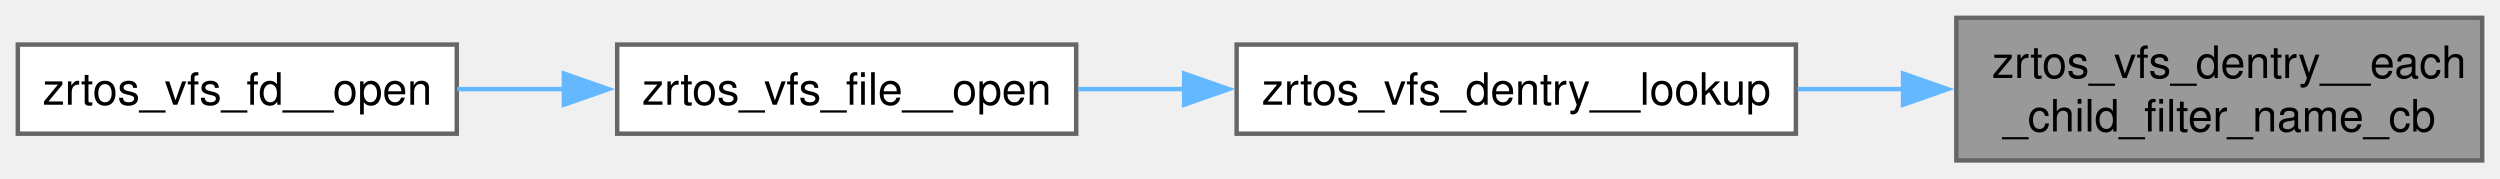
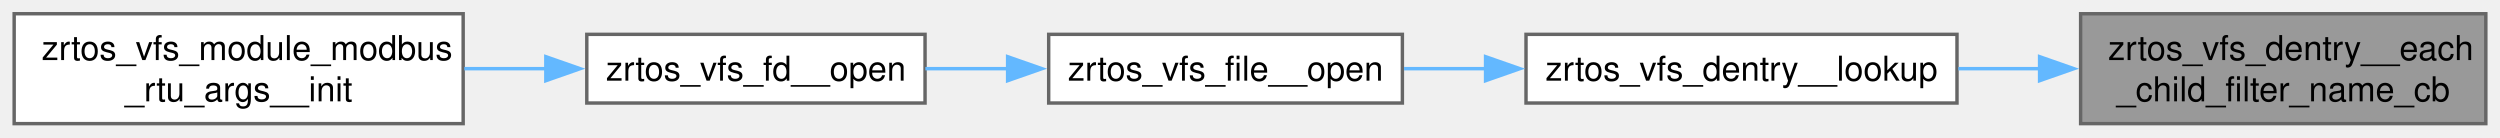
- <svg xmlns="http://www.w3.org/2000/svg" xmlns:xlink="http://www.w3.org/1999/xlink" width="561pt" height="40pt" viewBox="0.00 0.00 561.00 40.00">
+ <svg xmlns="http://www.w3.org/2000/svg" xmlns:xlink="http://www.w3.org/1999/xlink" width="728pt" height="40pt" viewBox="0.00 0.00 727.75 40.00">
  <g id="graph0" class="graph" transform="scale(1 1) rotate(0) translate(4 36)">
    <g id="Node000001" class="node">
      <g id="a_Node000001">
        <a xlink:title=" ">
-           <polygon fill="#999999" stroke="#666666" points="553,-32 435,-32 435,0 553,0 553,-32" />
-           <text text-anchor="start" x="443" y="-18.5" font-family="Helvetica,sans-Serif" font-size="10.00">zrtos_vfs_dentry__each</text>
-           <text text-anchor="middle" x="494" y="-6.5" font-family="Helvetica,sans-Serif" font-size="10.00">_child_filter_name_cb</text>
+           <polygon fill="#999999" stroke="#666666" points="719.75,-32 601.75,-32 601.75,0 719.75,0 719.75,-32" />
+           <text text-anchor="start" x="609.75" y="-18.5" font-family="Helvetica,sans-Serif" font-size="10.00">zrtos_vfs_dentry__each</text>
+           <text text-anchor="middle" x="660.75" y="-6.5" font-family="Helvetica,sans-Serif" font-size="10.00">_child_filter_name_cb</text>
        </a>
      </g>
    </g>
    <g id="Node000002" class="node">
      <g id="a_Node000002">
        <a xlink:href="vfs__dentry_8h.html#a25c3d8504af7c99c7fe0705919e4bba6" target="_top" xlink:title=" ">
-           <polygon fill="white" stroke="#666666" points="399,-26 273.5,-26 273.5,-6 399,-6 399,-26" />
-           <text text-anchor="middle" x="336.25" y="-12.5" font-family="Helvetica,sans-Serif" font-size="10.00">zrtos_vfs_dentry__lookup</text>
+           <polygon fill="white" stroke="#666666" points="565.75,-26 440.25,-26 440.25,-6 565.75,-6 565.75,-26" />
+           <text text-anchor="middle" x="503" y="-12.5" font-family="Helvetica,sans-Serif" font-size="10.00">zrtos_vfs_dentry__lookup</text>
        </a>
      </g>
    </g>
    <g id="edge1_Node000001_Node000002" class="edge">
      <g id="a_edge1_Node000001_Node000002">
        <a xlink:title=" ">
-           <path fill="none" stroke="#63b8ff" d="M423.1,-16C415.2,-16 407.19,-16 399.4,-16" />
-           <polygon fill="#63b8ff" stroke="#63b8ff" points="423.05,-19.5 433.05,-16 423.05,-12.5 423.05,-19.5" />
+           <path fill="none" stroke="#63b8ff" d="M589.85,-16C581.95,-16 573.94,-16 566.15,-16" />
+           <polygon fill="#63b8ff" stroke="#63b8ff" points="589.8,-19.5 599.8,-16 589.8,-12.5 589.8,-19.5" />
        </a>
      </g>
    </g>
    <g id="Node000003" class="node">
      <g id="a_Node000003">
-         <a xlink:href="vfs__file_8h.html#a927d7e3ca83d067440360207ba94b0fe" target="_top" xlink:title=" ">
-           <polygon fill="white" stroke="#666666" points="237.5,-26 134.5,-26 134.5,-6 237.5,-6 237.5,-26" />
-           <text text-anchor="middle" x="186" y="-12.5" font-family="Helvetica,sans-Serif" font-size="10.00">zrtos_vfs_file__open</text>
+         <a xlink:href="vfs__file_8h.html#a5e35099a788e6bd302890a2da12cdb10" target="_top" xlink:title=" ">
+           <polygon fill="white" stroke="#666666" points="404.25,-26 301.25,-26 301.25,-6 404.25,-6 404.25,-26" />
+           <text text-anchor="middle" x="352.75" y="-12.5" font-family="Helvetica,sans-Serif" font-size="10.00">zrtos_vfs_file__open</text>
        </a>
      </g>
    </g>
    <g id="edge2_Node000002_Node000003" class="edge">
      <g id="a_edge2_Node000002_Node000003">
        <a xlink:title=" ">
-           <path fill="none" stroke="#63b8ff" d="M261.87,-16C253.79,-16 245.7,-16 237.98,-16" />
-           <polygon fill="#63b8ff" stroke="#63b8ff" points="261.72,-19.5 271.72,-16 261.72,-12.5 261.72,-19.5" />
+           <path fill="none" stroke="#63b8ff" d="M428.62,-16C420.54,-16 412.45,-16 404.73,-16" />
+           <polygon fill="#63b8ff" stroke="#63b8ff" points="428.47,-19.5 438.47,-16 428.47,-12.5 428.47,-19.5" />
        </a>
      </g>
    </g>
    <g id="Node000004" class="node">
      <g id="a_Node000004">
-         <a xlink:href="vfs__fd_8h.html#a3e034b78f0f647eb2c449d3fb832a951" target="_top" xlink:title=" ">
-           <polygon fill="white" stroke="#666666" points="98.5,-26 0,-26 0,-6 98.5,-6 98.5,-26" />
-           <text text-anchor="middle" x="49.25" y="-12.5" font-family="Helvetica,sans-Serif" font-size="10.00">zrtos_vfs_fd__open</text>
+         <a xlink:href="vfs__fd_8h.html#a3d77749f16d0a3f932c58f9ae0c20e1c" target="_top" xlink:title=" ">
+           <polygon fill="white" stroke="#666666" points="265.25,-26 166.75,-26 166.75,-6 265.25,-6 265.25,-26" />
+           <text text-anchor="middle" x="216" y="-12.5" font-family="Helvetica,sans-Serif" font-size="10.00">zrtos_vfs_fd__open</text>
        </a>
      </g>
    </g>
    <g id="edge3_Node000003_Node000004" class="edge">
      <g id="a_edge3_Node000003_Node000004">
        <a xlink:title=" ">
-           <path fill="none" stroke="#63b8ff" d="M122.72,-16C114.62,-16 106.42,-16 98.59,-16" />
-           <polygon fill="#63b8ff" stroke="#63b8ff" points="122.54,-19.5 132.54,-16 122.54,-12.5 122.54,-19.5" />
+           <path fill="none" stroke="#63b8ff" d="M289.47,-16C281.37,-16 273.17,-16 265.34,-16" />
+           <polygon fill="#63b8ff" stroke="#63b8ff" points="289.29,-19.5 299.29,-16 289.29,-12.5 289.29,-19.5" />
+         </a>
+       </g>
+     </g>
+     <g id="Node000005" class="node">
+       <g id="a_Node000005">
+         <a xlink:href="rtu_8h.html#aac1c0a8f15ec0cd7540f53a61fe9ff08" target="_top" xlink:title=" ">
+           <polygon fill="white" stroke="#666666" points="130.75,-32 0,-32 0,0 130.75,0 130.75,-32" />
+           <text text-anchor="start" x="8" y="-18.5" font-family="Helvetica,sans-Serif" font-size="10.00">zrtos_vfs_module_modbus</text>
+           <text text-anchor="middle" x="65.38" y="-6.5" font-family="Helvetica,sans-Serif" font-size="10.00">_rtu_args__init</text>
+         </a>
+       </g>
+     </g>
+     <g id="edge4_Node000004_Node000005" class="edge">
+       <g id="a_edge4_Node000004_Node000005">
+         <a xlink:title=" ">
+           <path fill="none" stroke="#63b8ff" d="M155,-16C147.13,-16 139.04,-16 131.09,-16" />
+           <polygon fill="#63b8ff" stroke="#63b8ff" points="154.82,-19.5 164.82,-16 154.82,-12.5 154.82,-19.5" />
        </a>
      </g>
    </g>
  </g>
</svg>
